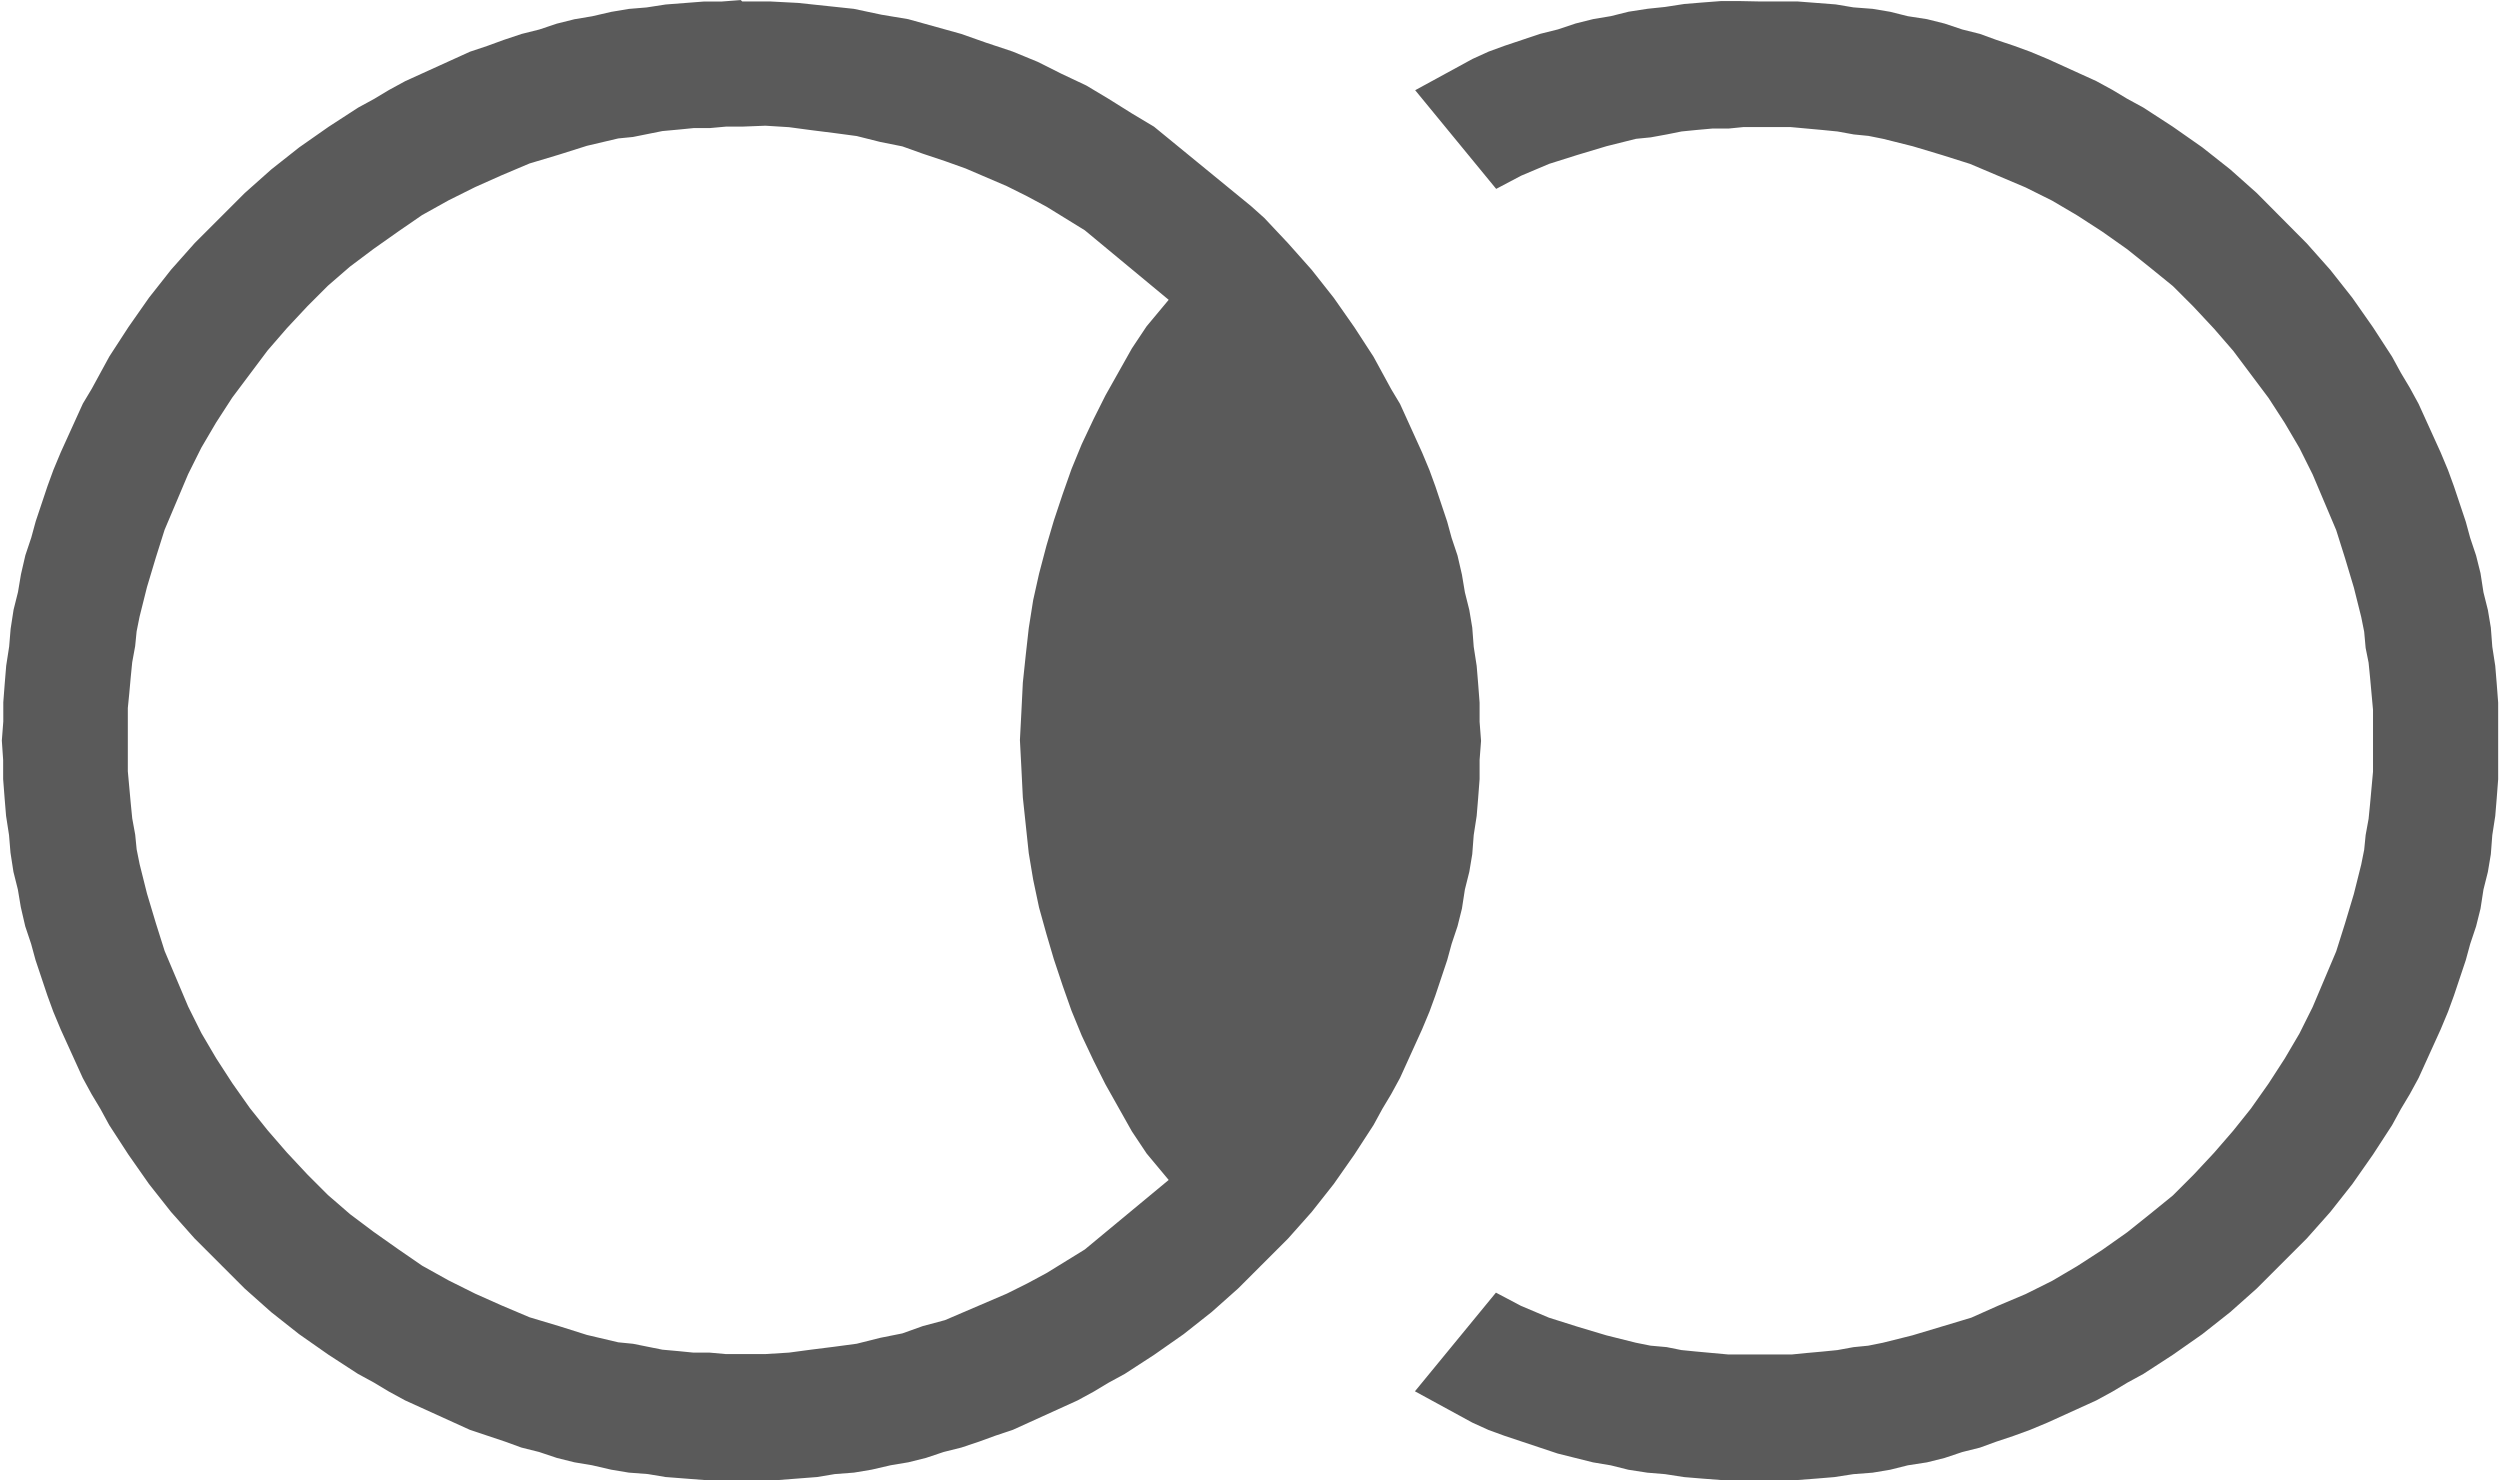
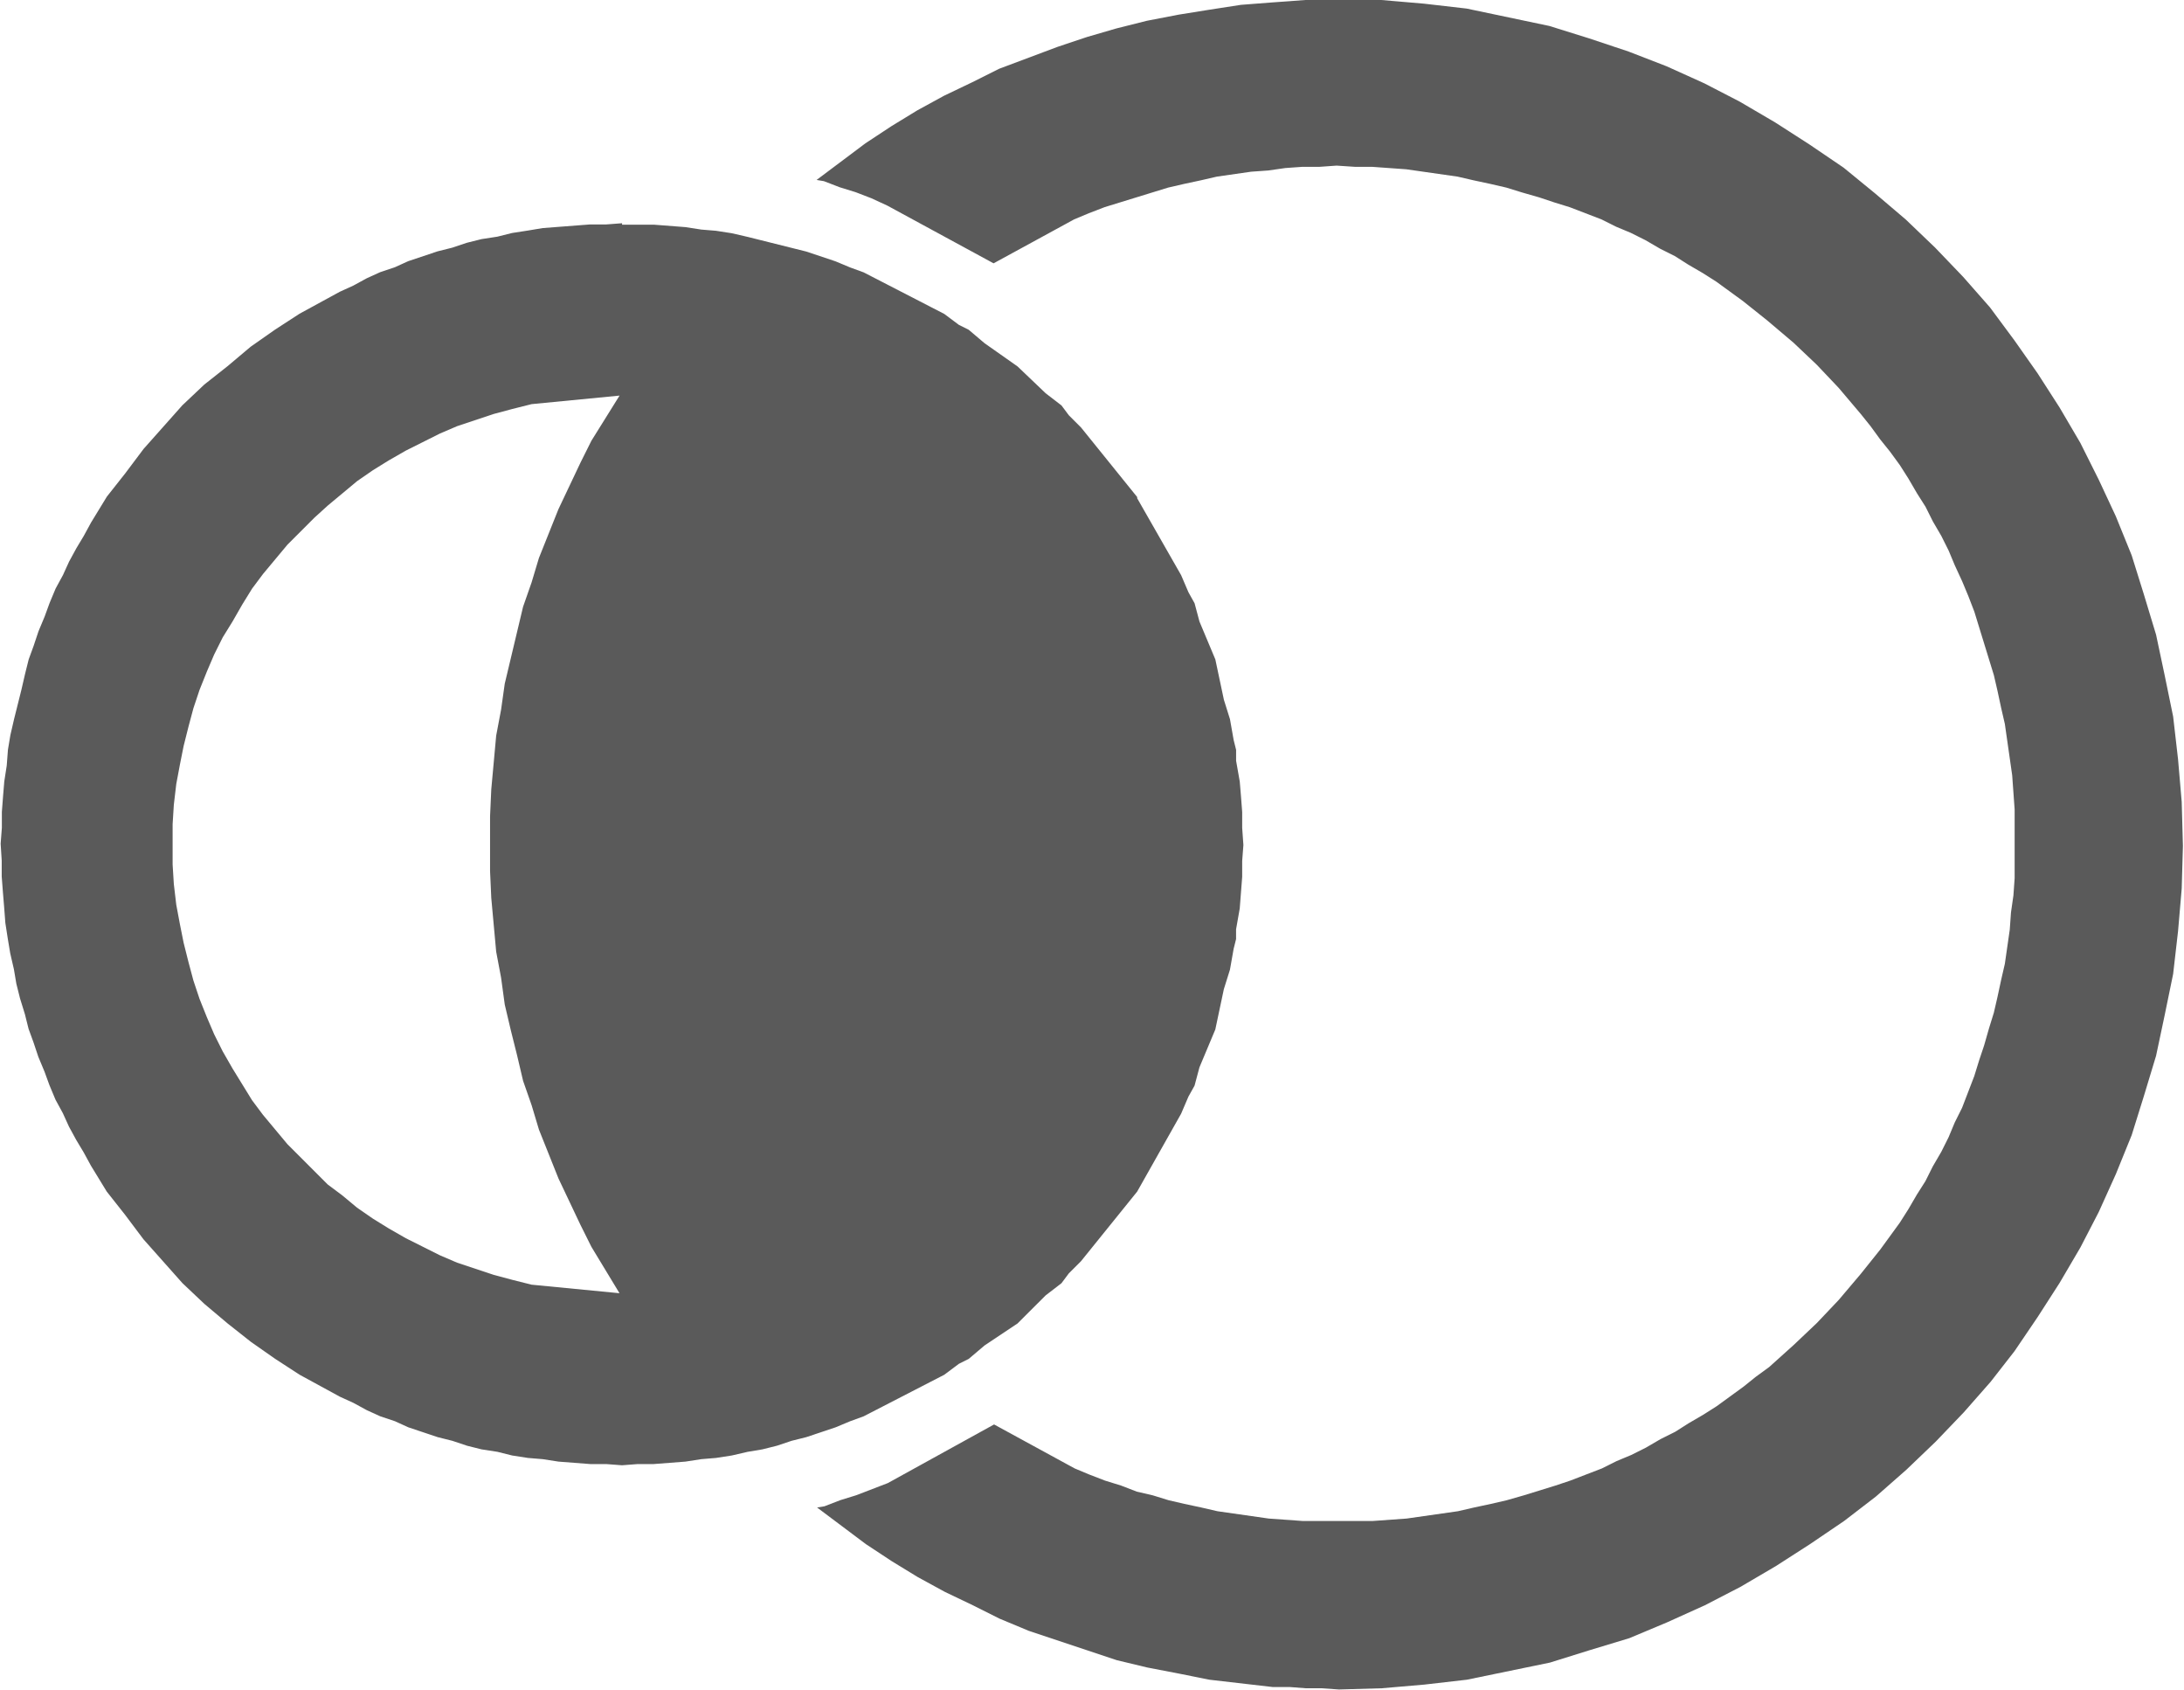
- <svg xmlns="http://www.w3.org/2000/svg" width="272" height="161" viewBox="0 0 71.804 42.564">
-   <path d="M21.296 3.642h-.466l-.466.042H19.9l-.423.042L19 3.77l-.847.17-.423.042-.9.212-.804.254-.847.254-.804.34-.762.34-.762.38-.762.424-.677.466-.72.508-.677.508-.635.55-.593.593-.593.635-.55.635-1.016 1.355-.466.72-.423.72-.38.762-.677 1.6-.254.805-.254.847-.212.847-.085.424-.042.424-.085.466-.042.424-.042.466-.042.424v1.82l.085.932.042.424.085.466.042.424.085.424.212.847.254.847.254.805.677 1.6.38.762.423.72.466.72.508.72.508.635.55.635.593.635.593.593.635.55.677.508.72.508.677.466.762.424.762.38.762.34.804.34.847.254.804.254.9.212.423.042.847.17.466.042.423.042h.466l.466.042h1.143l.677-.042.635-.085.677-.085.635-.085.677-.17.635-.127.593-.212.635-.17 1.778-.762.593-.296.55-.296 1.1-.678 2.413-2-.635-.762-.423-.635-.762-1.355-.34-.678-.34-.72-.296-.72-.254-.72-.254-.762-.212-.72-.212-.762-.17-.805-.127-.762-.17-1.6-.042-.847-.042-.805.042-.805.042-.847.085-.805.085-.762.127-.805.17-.762.212-.805.212-.72.254-.762.254-.72.296-.72.34-.72.34-.678.762-1.355.423-.635.635-.762-2.413-2-1.1-.678-.55-.296-.593-.296-1.185-.508-.593-.212-.635-.212-.593-.212-.635-.127-.677-.17-.635-.085-.677-.085-.635-.085-.677-.042zm0-3.6h.804l.804.042 1.6.17.804.17.762.127 1.524.424.72.254.762.254.72.296.677.34.72.34.635.38.677.424.635.38 2.794 2.287.38.34L37 7l.677.762.635.805.593.847.55.847.508.932.254.424.635 1.398.212.508.17.466.34 1.016.127.466.17.508.127.55.085.508.127.508.085.508.042.55.085.55.042.508.042.55v.55l.042.55-.042.55v.55l-.042.55-.042.508-.085.55-.042.55-.085.508-.127.508-.085.55-.127.508-.17.508-.127.466-.34 1.016-.17.466-.212.508-.635 1.398-.254.466-.254.424-.254.466-.55.847-.593.847-.635.805-.677.762-1.44 1.44-.762.678-.804.635-.847.593-.847.55-.466.254-.423.254-.466.254-1.863.847-.508.17-.466.17-.508.17-.508.127-.508.17-.508.127-.508.085-.55.127-.508.085-.55.042-.508.085-1.1.085h-2.16l-1.1-.085-.508-.085-.55-.042-.508-.085-.55-.127-.508-.085-.508-.127-.508-.17-.508-.127-.466-.17-1.016-.34-1.863-.847-.466-.254-.423-.254-.466-.254-.847-.55-.847-.593-.804-.635-.762-.678-1.44-1.44-.677-.762-.635-.805-.593-.847-.55-.847-.254-.466-.254-.424-.254-.466-.635-1.398-.212-.508-.17-.466-.34-1.016-.127-.466-.17-.508-.127-.55-.085-.508-.127-.508-.085-.55-.042-.508-.085-.55-.042-.508-.042-.55v-.55L0 21.303l.042-.55v-.55l.042-.55.042-.508.085-.55.042-.508.085-.55.127-.508.085-.508.127-.55.17-.508.127-.466.34-1.016.17-.466.212-.508.635-1.398.254-.424.508-.932.55-.847.593-.847.635-.805.677-.762 1.44-1.44.762-.678.804-.635.847-.593.847-.55.466-.254.423-.254.466-.254 1.863-.847.508-.17.466-.17.508-.17.508-.127.508-.17.508-.127.508-.085.55-.127.508-.085.508-.042.55-.085 1.1-.085h.508l.55-.042zm29.254 0h1.1l1.1.085.508.085.55.042.508.085.508.127.55.085.508.127.508.17.508.127.466.17.508.17.466.17.508.212 1.397.635.466.254.423.254.466.254.847.55.847.593.804.635.762.678L66.298 7l.677.762.635.805.593.847.55.847.254.466.254.424.254.466.635 1.398.212.508.17.466.34 1.016.127.466.17.508.127.508.085.55.127.508.085.508.042.55.085.55.042.508.042.55v2.202l-.042.55-.042.508-.085.55-.042.55-.085.508-.127.508-.085.55-.127.508-.17.508-.127.466-.34 1.016-.17.466-.212.508-.635 1.398-.254.466-.254.424-.254.466-.55.847-.593.847-.635.805-.677.762-1.44 1.44-.762.678-.804.635-.847.593-.847.55-.466.254-.423.254-.466.254-1.397.635-.508.212-.466.17-.508.17-.466.17-.508.127-.508.17-.508.127-.55.085-.508.127-.508.085-.55.042-.55.085-.508.042-.55.042h-2.2l-.55-.042-.508-.042-.55-.085-.508-.042-.55-.085-.508-.127-.508-.085-1.016-.254-1.524-.508-.466-.17-.466-.212-1.65-.9 2.33-2.838.72.38.804.34.804.254.847.254.847.212.423.085.466.042.423.085.423.042.93.085h1.82l.423-.042.466-.042.423-.042.466-.085.423-.042.423-.085.847-.212 1.693-.508.762-.34.804-.34.762-.38.72-.424.72-.466.72-.508.635-.508.677-.55.593-.593.593-.635.55-.635.508-.635.508-.72.466-.72.423-.72.38-.762.677-1.6.254-.805.254-.847.212-.847.085-.424.042-.424.085-.466.042-.424.085-.932v-1.78l-.085-.932-.042-.424-.085-.424-.042-.466-.085-.424-.212-.847-.254-.847-.254-.805-.677-1.6-.38-.762-.423-.72-.466-.72-1.016-1.355-.55-.635-.593-.635-.593-.593-.677-.55-.635-.508-.72-.508-.72-.466-.72-.424-.762-.38-1.6-.678-.804-.254-.847-.254-.847-.212-.423-.085-.423-.042-.466-.085-.423-.042-.93-.085h-1.355l-.423.042h-.466l-.466.042-.423.042-.423.085-.466.085-.423.042-.847.212-.847.254-.804.254-.804.34-.72.38-2.33-2.838 1.65-.9.466-.212.466-.17 1.016-.34.508-.127.508-.17.508-.127.508-.085.508-.127.55-.085L47.84.2l.55-.085.508-.042.55-.042H50z" fill-rule="evenodd" fill="#5a5a5a" />
+ <svg xmlns="http://www.w3.org/2000/svg" width="287" height="222" viewBox="0 0 75.683 58.577" fill="#5a5a5a" fill-rule="evenodd">
+   <path d="M46.392 0h1.48l1.48.127 1.48.17L53.7.9l1.355.423 1.397.466 1.312.508 1.312.593 1.228.635 1.228.72 1.185.762 1.185.804 1.1.9 1.058.9 1.016.973.974 1.016.93 1.058.847 1.143.804 1.143.762 1.185.72 1.227.635 1.27.593 1.27.55 1.354.423 1.354.423 1.397.296 1.397.296 1.44.17 1.48.127 1.48.042 1.524-.042 1.48-.127 1.48-.17 1.48-.296 1.44-.296 1.397-.423 1.397-.423 1.354-.55 1.354-.593 1.312-.635 1.227-.72 1.227-.762 1.185-.804 1.185L69 47.9l-.93 1.058-.974 1.016-1.016.973-1.058.93-1.1.846-1.185.804-1.185.762-1.228.72-1.228.635-1.312.593-1.312.55-1.397.423-1.355.423-2.878.593-1.48.17-1.48.127-1.48.042-.593-.042h-.55l-.55-.042h-.593l-2.2-.254-1.058-.212-1.1-.212-1.058-.254-3.048-1.016-1.016-.423-.93-.466-.974-.466-.93-.508-.9-.55-.9-.593-1.693-1.27.254-.042.55-.212.55-.17 1.1-.423 3.683-2.032 2.794 1.524.508.212.55.212.55.17.55.212.55.127.55.17.55.127.593.127.55.127 1.778.254 1.185.085h2.413l1.185-.085 1.778-.254.55-.127.593-.127.55-.127.593-.17 1.1-.34.508-.17 1.1-.423.508-.254.508-.212.508-.254.508-.296.508-.254.466-.296.508-.296.466-.296.93-.677.423-.34.466-.34.847-.762.804-.762.762-.804.762-.9.677-.846.677-.93.296-.466.296-.508.296-.466.254-.508.296-.508.254-.508.212-.508.254-.508.423-1.1.17-.55.17-.508.17-.593.17-.55.127-.55.127-.593.127-.55.17-1.185.042-.593.085-.593.042-.593V28.06l-.085-1.185-.254-1.778-.127-.55-.127-.593-.127-.55-.677-2.2-.212-.55-.212-.508-.254-.55-.212-.508-.254-.508-.296-.508-.254-.508-.296-.466-.296-.508-.296-.466-.34-.466-.34-.423-.34-.466-.34-.423-.762-.9-.762-.804-.804-.762-.9-.762-.847-.677-.93-.677-.466-.296-.508-.296-.466-.296-.508-.254-.508-.296-.508-.254-.508-.212-.508-.254-1.1-.423-.55-.17-.508-.17-.593-.17-.55-.17-.55-.127-.593-.127-.55-.127-1.778-.254-1.185-.085h-.593l-.635-.042-.593.042h-.593l-.593.042-.593.085-.593.042-1.185.17-.55.127-.593.127-.55.127-2.2.677-.55.212-.508.212-2.794 1.524-3.683-2-.55-.254-.55-.212-.55-.17-.55-.212-.254-.042 1.693-1.27.9-.593.9-.55.93-.508.974-.466.93-.466 2.032-.762 1.016-.34 1.016-.296L39.746.72l1.1-.212 1.058-.17 1.1-.17 1.1-.085.593-.042.55-.042h.55zM21.46 13.713l-3.048.296-.677.17-.635.17-1.27.423-.593.254-1.185.593-.593.34-.55.34-.55.38-1.016.846-.466.423-.93.93-.847 1.016-.38.508-.34.55-.34.593-.34.55-.296.593-.254.593-.254.635-.212.635-.17.635-.17.677-.127.635-.127.677-.085.72-.042.677v1.397l.042.677.085.72.127.677.127.635.17.677.17.635.212.635.254.635.254.593.296.593.34.593.677 1.1.38.508.847 1.016 1.397 1.397.508.38.508.423.55.38.55.34.593.34 1.185.593.593.254 1.27.423.635.17.677.17 3.048.296-.974-1.608-.38-.762-.762-1.608-.677-1.693-.254-.846-.296-.846-.212-.9-.212-.846-.212-.9-.127-.93-.17-.9-.17-1.862-.042-.93v-1.905l.042-.93.17-1.862.17-.9.127-.9.635-2.666.296-.846.254-.846.677-1.693.762-1.608.38-.762zm.085-5.925h1.1l1.1.085.55.085.508.042.55.085.55.127 2.032.508 1.016.34.508.212.466.17 2.794 1.44.508.38.34.17.55.466 1.143.804.974.93.55.423.254.34.423.423 1.947 2.412v.042l1.524 2.666.254.593.212.38.17.635.55 1.312.296 1.397.212.677.127.72.085.34v.38l.127.72.042.508.042.55v.55l.042.593-.042.55v.55l-.085 1.1-.127.72v.34l-.085.34-.127.72-.212.677-.296 1.397-.55 1.312-.17.635-.212.38-.254.593-1.524 2.7-1.947 2.412-.423.423-.254.34-.55.423-.974.973-1.143.762-.55.466-.34.17-.508.38-2.794 1.44-.466.17-.508.212-1.016.34-.508.127-.508.17-.508.127-.508.085-.55.127-.55.085-.508.042-.55.085-1.1.085h-.55l-.55.042-.55-.042h-.55l-1.1-.085-.55-.085-.508-.042-.55-.085-.508-.127-.55-.085-.508-.127-.508-.17-.508-.127-1.016-.34-.466-.212-.508-.17-.466-.212-.466-.254-.466-.212-1.397-.762-.847-.55-.847-.593-.804-.635-.804-.677-.762-.72-1.355-1.524-.635-.846-.635-.804-.55-.9-.254-.466-.254-.423-.254-.466-.212-.466-.254-.466-.212-.508-.17-.466-.212-.508-.17-.508-.17-.466-.127-.508-.17-.55-.127-.508L.46 33.6l-.127-.55-.085-.508-.085-.55-.042-.55-.042-.508-.042-.55v-.55L0 29.246l.042-.55v-.55l.042-.55.042-.508.085-.55.042-.55.085-.508.127-.55.254-1.016.127-.55.127-.508.17-.466.17-.508.212-.508.17-.466.212-.508.254-.466.212-.466.254-.466.254-.423.254-.466.55-.9.635-.804.635-.846L6.3 14.05l.762-.72.804-.635.804-.677.847-.593.847-.55 1.397-.762.466-.212.466-.254.466-.212.508-.17.466-.212 1.016-.34.508-.127.508-.17.508-.127.55-.085.508-.127.55-.085.508-.085 1.65-.127H21l.55-.042z" />
</svg>
